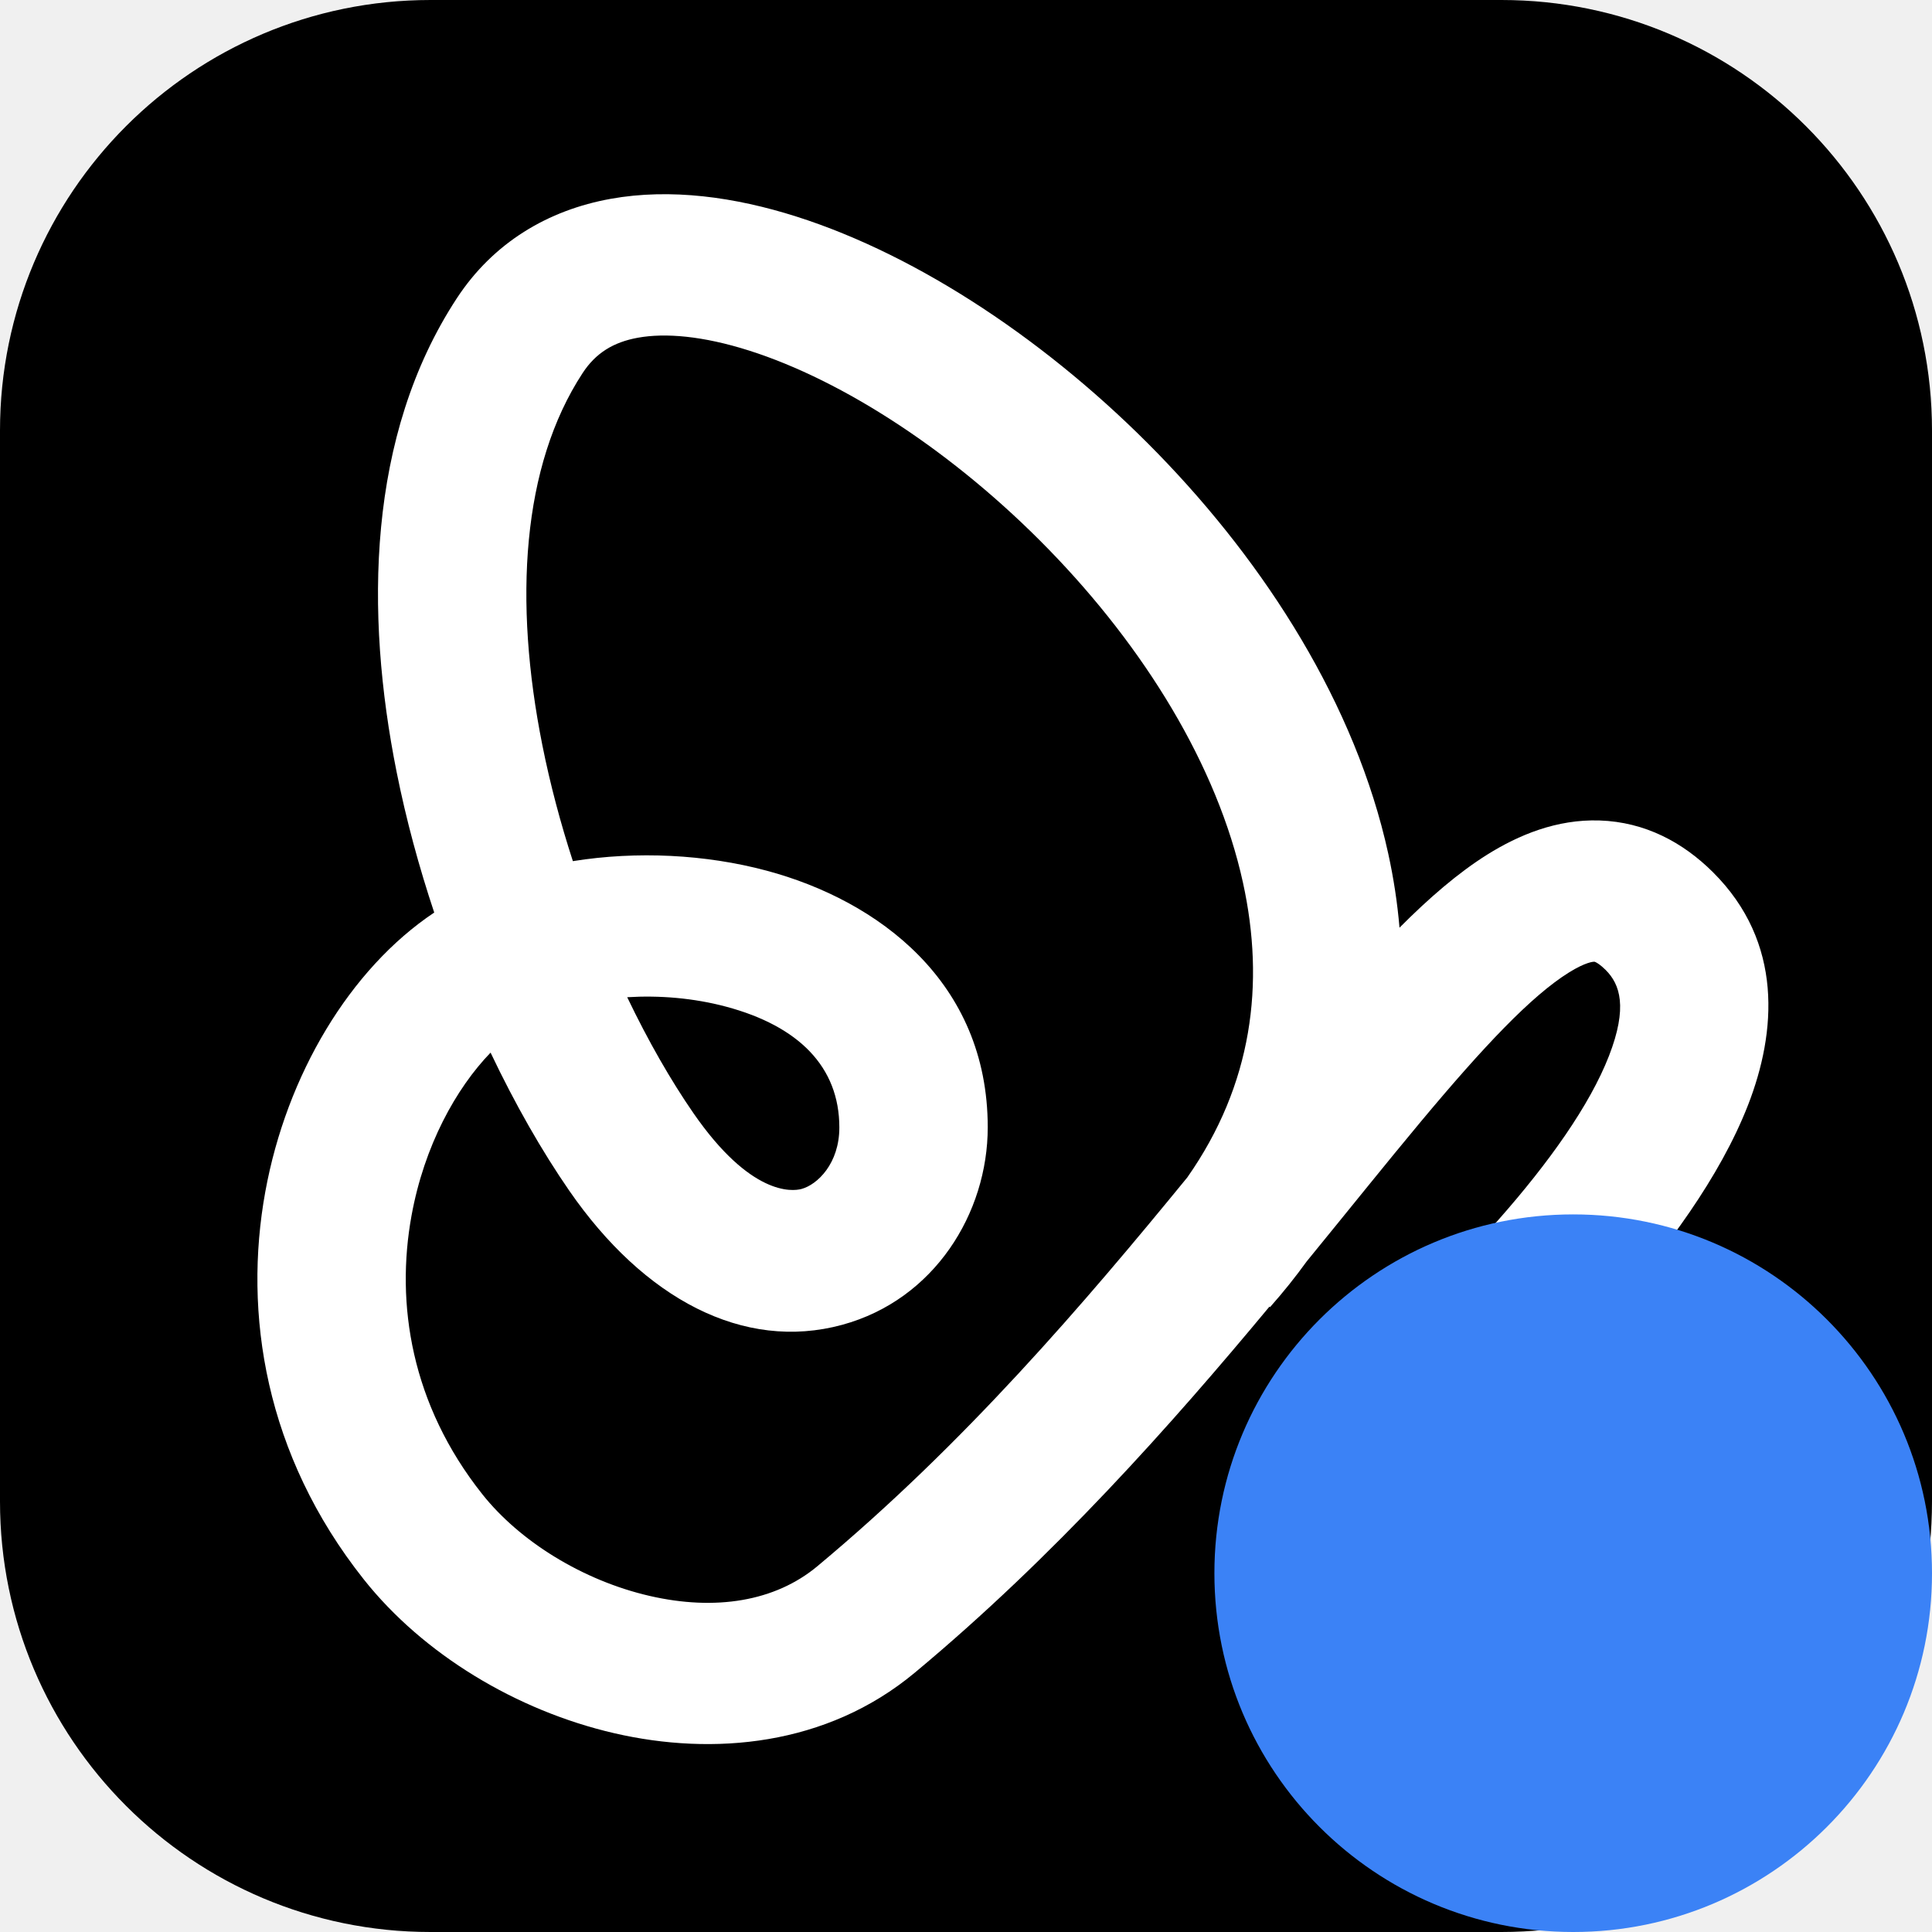
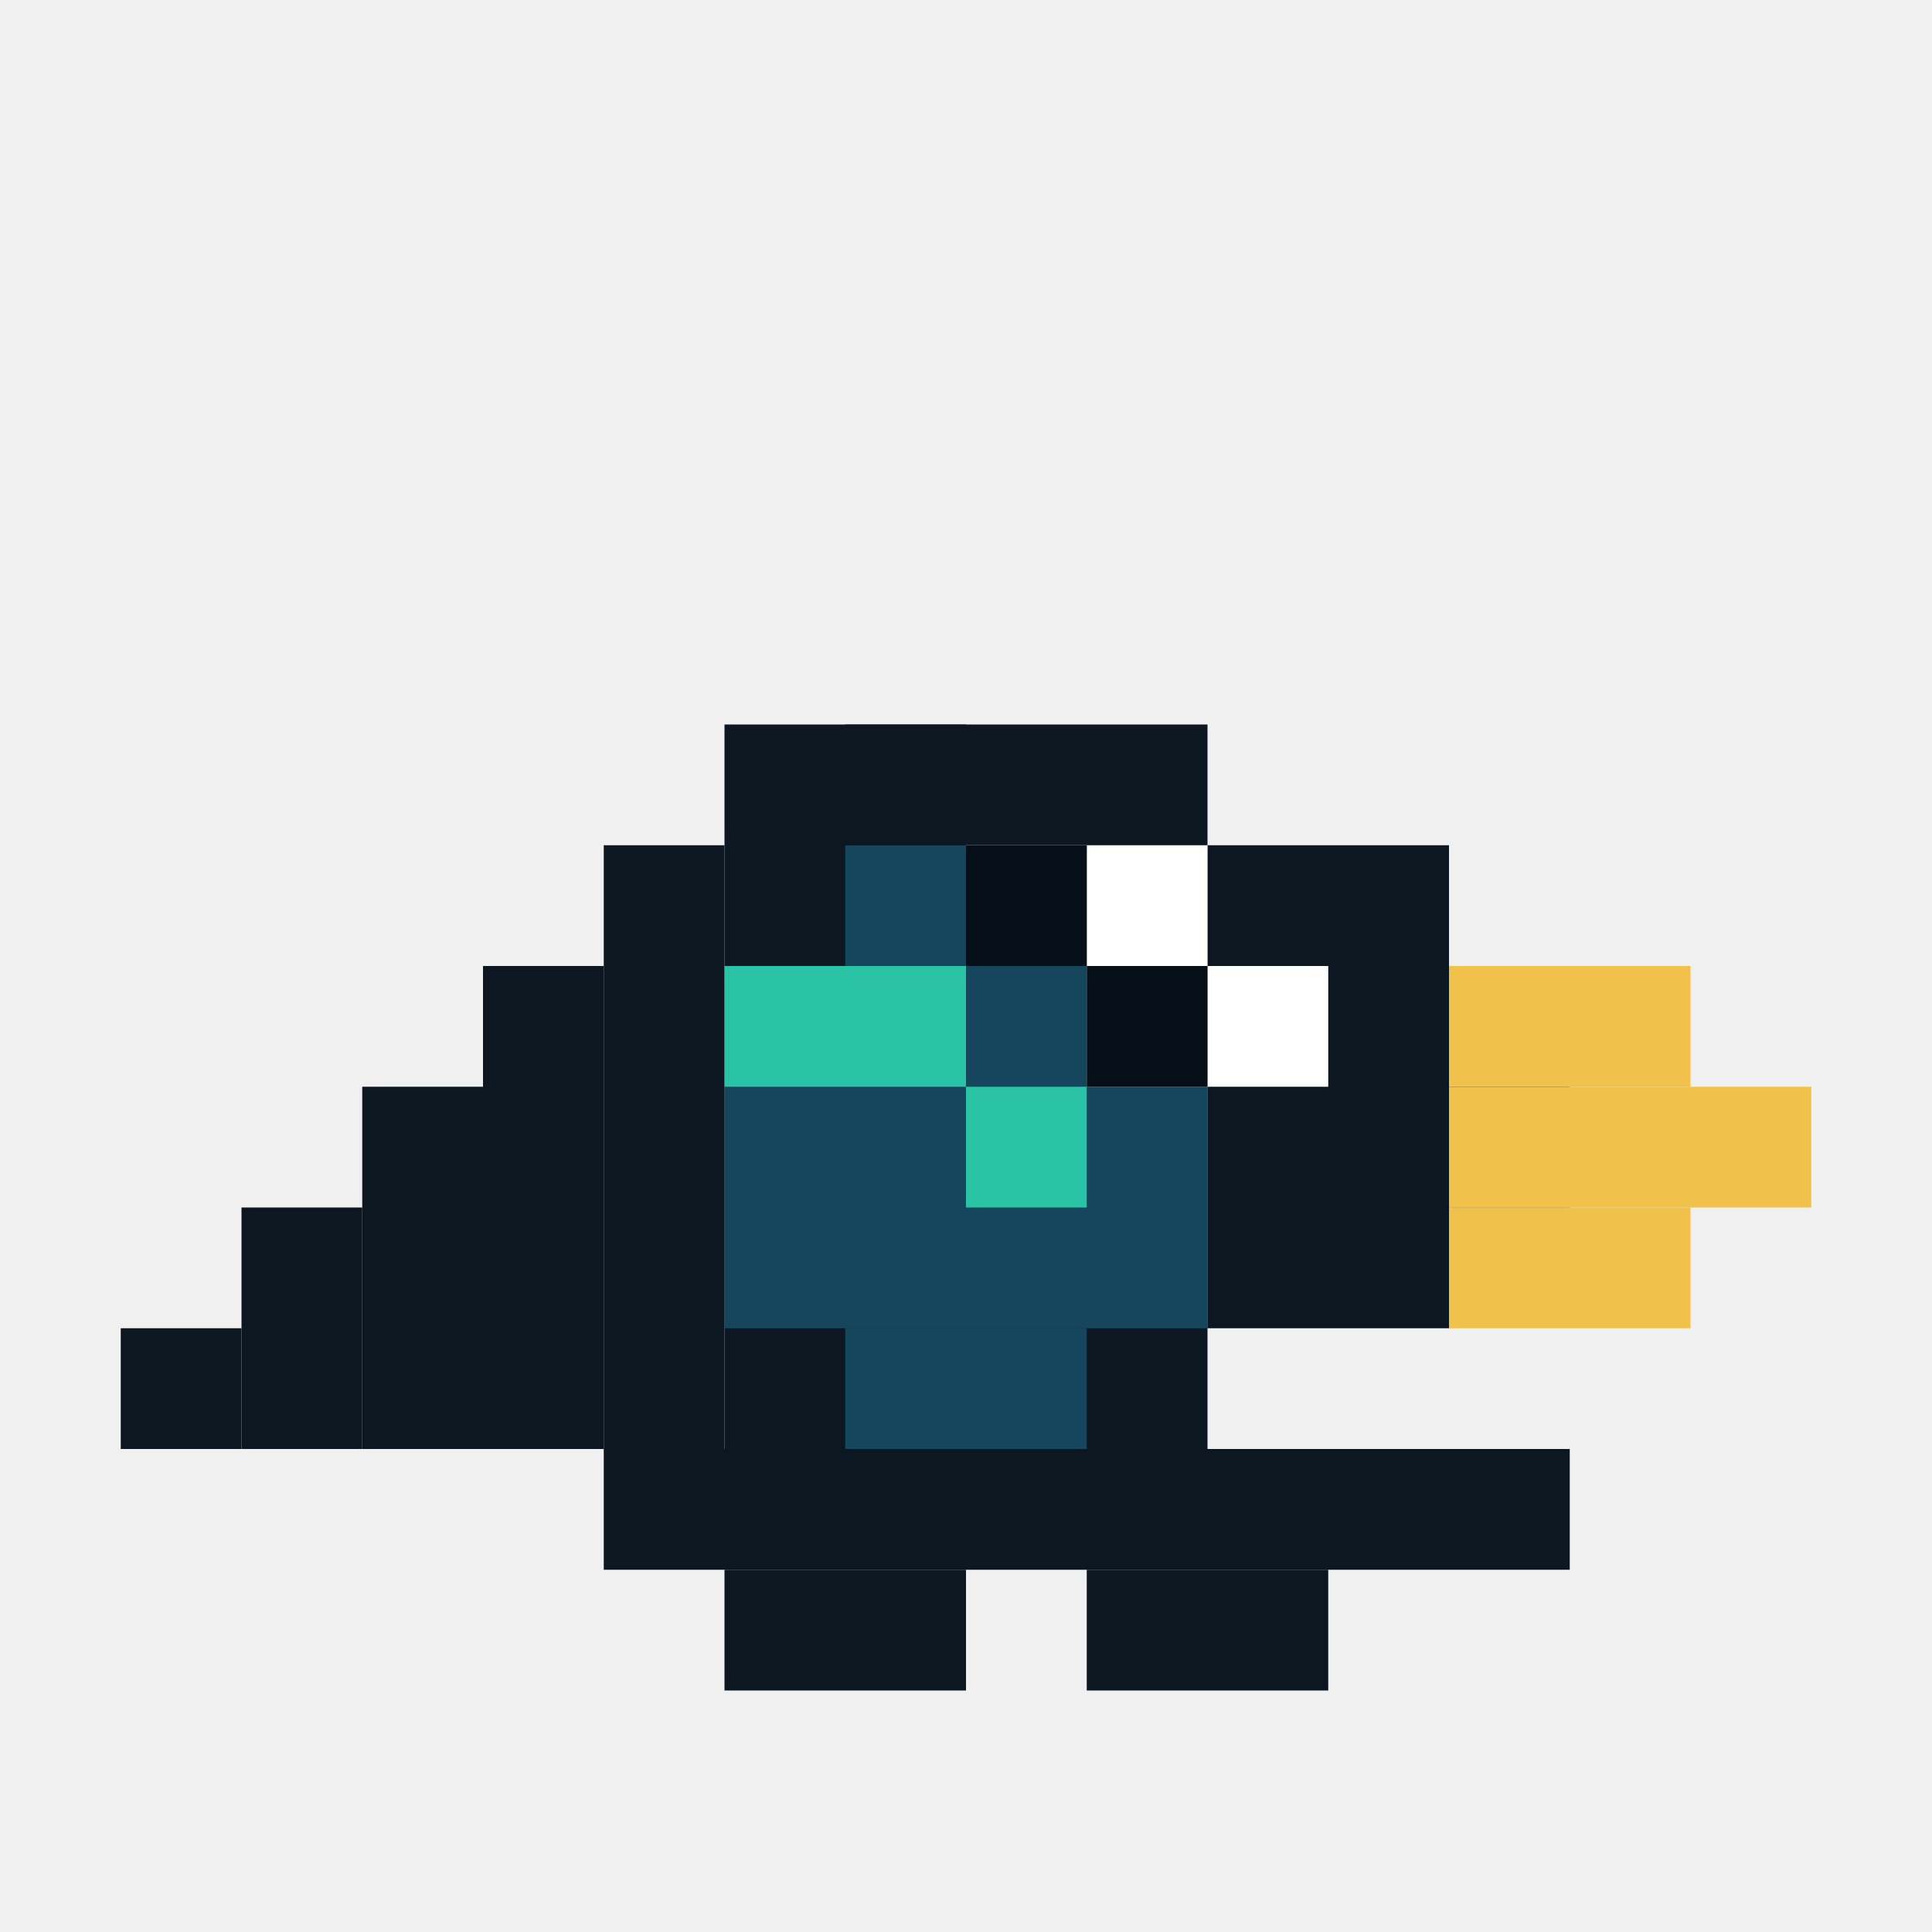
- <svg xmlns="http://www.w3.org/2000/svg" width="48" height="48" viewBox="0 0 700 700" fill="none">
-   <rect width="700" height="700" rx="156" fill="black" />
-   <path transform="translate(350,350) scale(1.05) translate(-350,-350)" d="M291.495 91.399C333.897 104.892 379.155 135.075 416.229 173.191C453.389 211.394 484.429 259.725 495.708 311.251C497.555 319.693 498.865 328.216 499.586 336.776C509.755 326.554 519.867 317.815 529.89 311.547C540.647 304.821 553.808 299.297 568.641 299.785C584.29 300.299 597.395 307.326 607.747 317.632C632.173 341.947 629.612 372.898 619.872 397.936C610.185 422.833 591.557 447.826 572.732 469.124C553.591 490.78 532.713 510.308 516.779 524.318C508.775 531.355 501.936 537.073 497.07 541.052C494.635 543.043 492.689 544.603 491.334 545.679C490.657 546.217 490.126 546.635 489.756 546.926C489.571 547.071 489.425 547.184 489.321 547.265C489.269 547.305 489.227 547.338 489.196 547.362C489.181 547.374 489.168 547.385 489.157 547.393C489.153 547.397 489.147 547.401 489.144 547.403C489.134 547.4 488.837 547.06 473.001 528.499L489.135 547.411C478.157 555.911 462.033 554.334 453.122 543.89C444.213 533.448 445.887 518.094 456.861 509.592C456.863 509.591 456.865 509.588 456.869 509.586C456.88 509.577 456.902 509.561 456.933 509.536C456.997 509.487 457.101 509.404 457.245 509.292C457.533 509.066 457.979 508.715 458.569 508.247C459.749 507.31 461.506 505.901 463.742 504.073C468.216 500.414 474.589 495.088 482.073 488.508C497.114 475.284 516.315 457.282 533.578 437.75C551.157 417.862 565.26 398.01 571.859 381.048C578.403 364.227 575.681 356.302 570.724 351.367C568.928 349.579 567.744 348.902 567.267 348.676C566.888 348.496 566.811 348.52 566.804 348.52C566.605 348.513 563.971 348.537 557.953 352.3C545.161 360.299 528.815 377.492 506.807 403.867C494.927 418.106 481.871 434.435 467.547 451.957C463.709 457.28 459.503 462.538 454.91 467.717L454.702 467.549C420.808 508.347 380.37 553.856 332.335 593.848C301.853 619.226 262.656 622.597 228.642 614.743C194.834 606.936 162.658 587.448 142.217 561.686C108.054 518.631 100.57 469.801 108.223 427.836C115.56 387.606 137.391 351.005 166.502 331.557C161.248 315.813 156.813 299.49 153.519 283.013C142.593 228.368 143.239 167.031 174.28 119.619C186.922 100.31 205.846 89.153 227.387 85.277C248.1 81.55 270.278 84.648 291.495 91.399ZM378.642 206.356C345.773 172.563 307.463 147.917 275.208 137.654C259.096 132.527 246.171 131.514 236.828 133.195C228.314 134.727 222.227 138.497 217.721 145.38C196.712 177.468 193.858 224.004 203.82 273.827C206.532 287.394 210.127 300.834 214.345 313.817C236.45 310.276 260.156 311.463 281.22 317.11C319.621 327.403 357.501 355.419 357.501 405.654C357.501 435.255 339.111 465.136 307.278 473.815C273.211 483.103 238.854 464.822 213.105 427.541C203.716 413.947 194.443 397.766 185.947 379.89C174.028 392.223 163.08 411.953 158.673 436.118C153.128 466.518 158.514 501.286 183.085 532.253C195.993 548.522 217.742 562.031 240.771 567.349C263.594 572.619 284.147 569.24 298.664 557.154C349.383 514.927 390.709 466.547 426.366 422.952C448.879 390.86 453.195 356.06 445.578 321.265C436.703 280.718 411.425 240.06 378.642 206.356ZM306.296 405.722C306.296 384.769 292.223 370.736 267.284 364.051C256.012 361.03 244.156 360.087 233.095 360.771C240.361 375.935 248.168 389.513 255.897 400.704C275.647 429.298 289.989 427.822 293.247 426.934C298.737 425.437 306.296 418.161 306.296 405.722Z" fill="white" />
-   <circle cx="570" cy="570" r="130" fill="#3b82f6" />
+ <svg xmlns="http://www.w3.org/2000/svg" width="64" height="64" viewBox="0 0 16 16" aria-label="Derpy pixel grackle">
+   <rect width="16" height="16" fill="none" />
+   <g fill="#0d1721">
+     <rect x="1" y="11" width="1" height="1" />
+     <rect x="2" y="10" width="1" height="2" />
+     <rect x="3" y="9" width="1" height="3" />
+     <rect x="4" y="8" width="1" height="4" />
+     <rect x="5" y="7" width="1" height="5" />
+     <rect x="6" y="6" width="4" height="6" />
+     <rect x="10" y="7" width="2" height="4" />
+     <rect x="12" y="8" width="1" height="2" />
+     <rect x="5" y="12" width="7" height="1" />
+     <rect x="6" y="13" width="2" height="1" />
+     <rect x="9" y="13" width="2" height="1" />
+     <rect x="12" y="12" width="1" height="1" />
+   </g>
+   <g fill="#16465d">
+     <rect x="6" y="8" width="4" height="3" />
+     <rect x="7" y="7" width="2" height="1" />
+     <rect x="7" y="11" width="2" height="1" />
+   </g>
+   <g fill="#2ac3a5">
+     <rect x="6" y="8" width="2" height="1" />
+     <rect x="8" y="9" width="1" height="1" />
+   </g>
+   <g fill="#f0c14b">
+     <rect x="12" y="8" width="2" height="1" />
+     <rect x="12" y="9" width="3" height="1" />
+     <rect x="12" y="10" width="2" height="1" />
+   </g>
+   <g fill="#ffffff">
+     <rect x="8" y="7" width="1" height="1" />
+     <rect x="9" y="8" width="1" height="1" />
+     <rect x="9" y="7" width="1" height="1" />
+     <rect x="10" y="8" width="1" height="1" />
+   </g>
+   <g fill="#071018">
+     <rect x="8" y="7" width="1" height="1" />
+     <rect x="9" y="8" width="1" height="1" />
+   </g>
+   <g fill="#0d1721">
+     <rect x="7" y="6" width="1" height="1" />
+   </g>
</svg>
